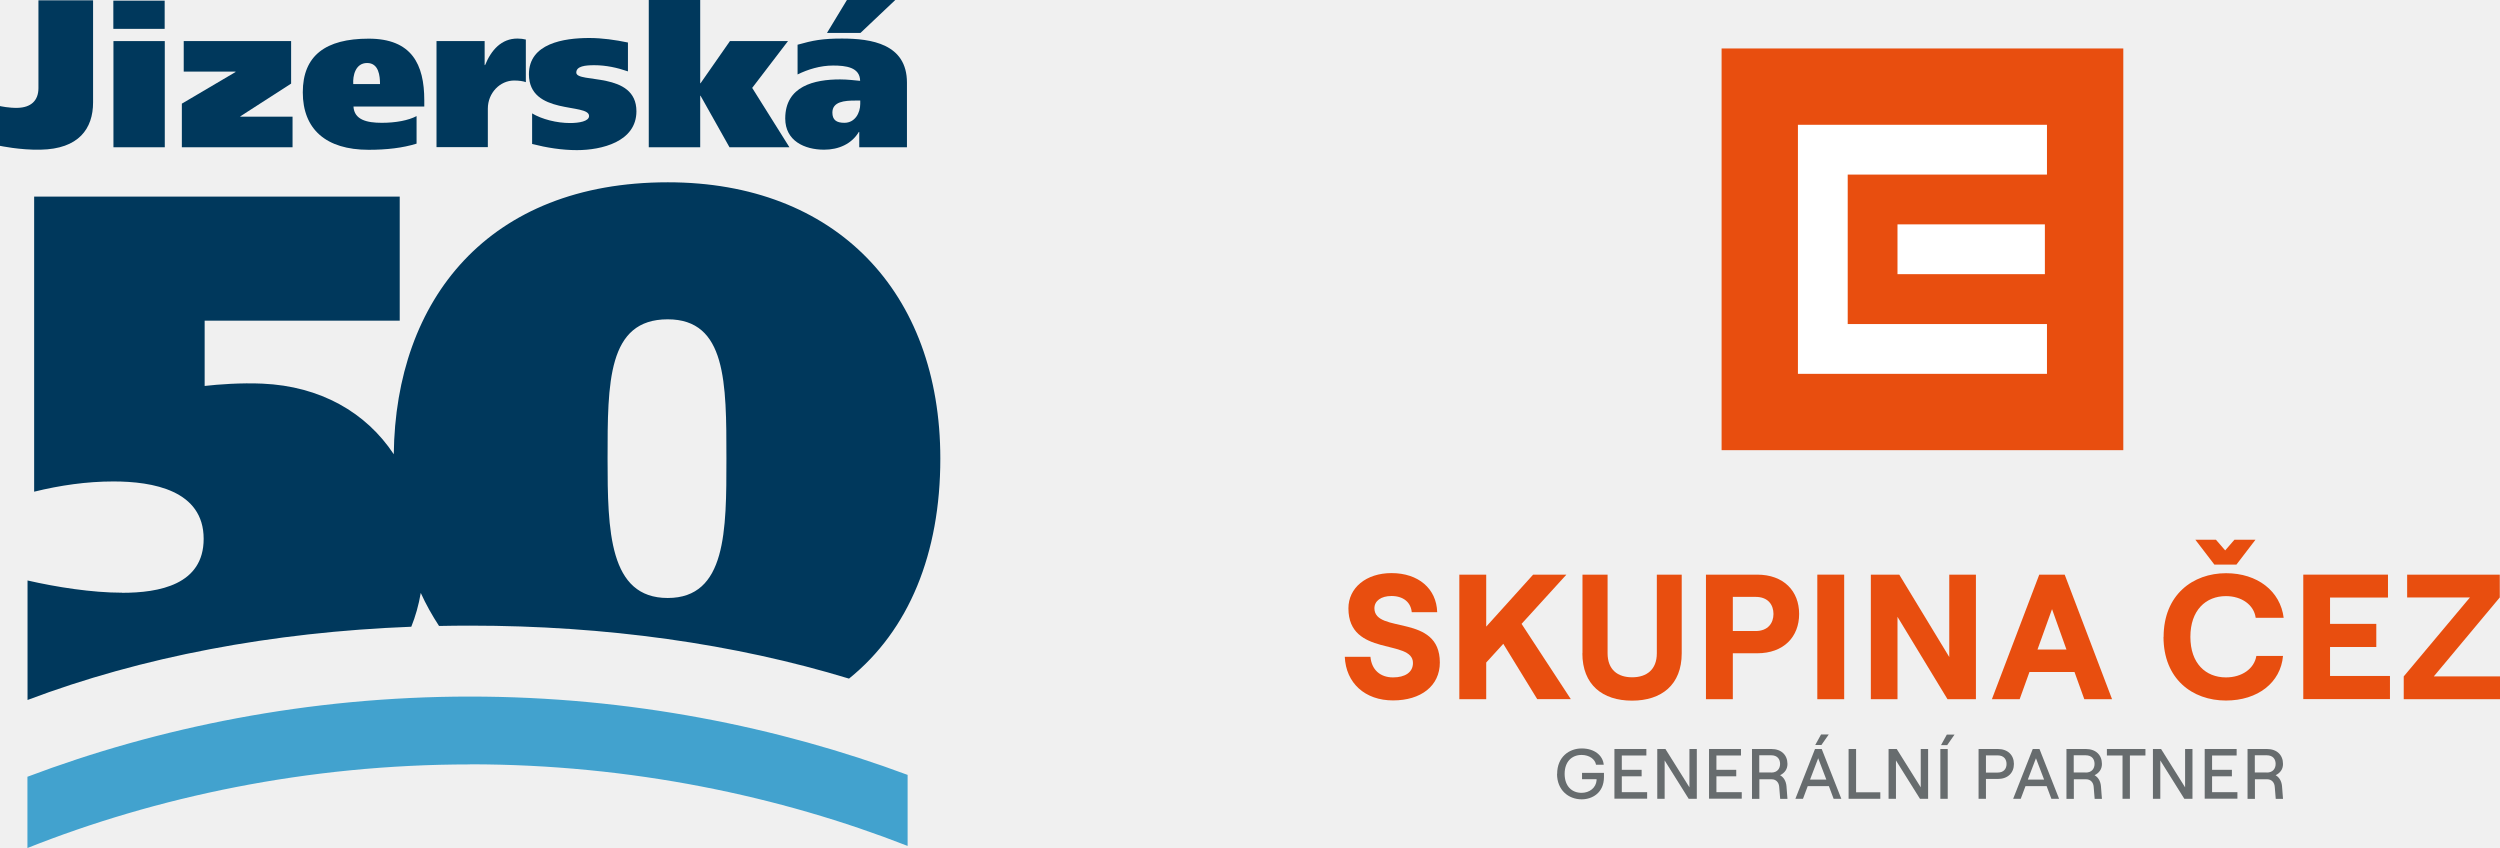
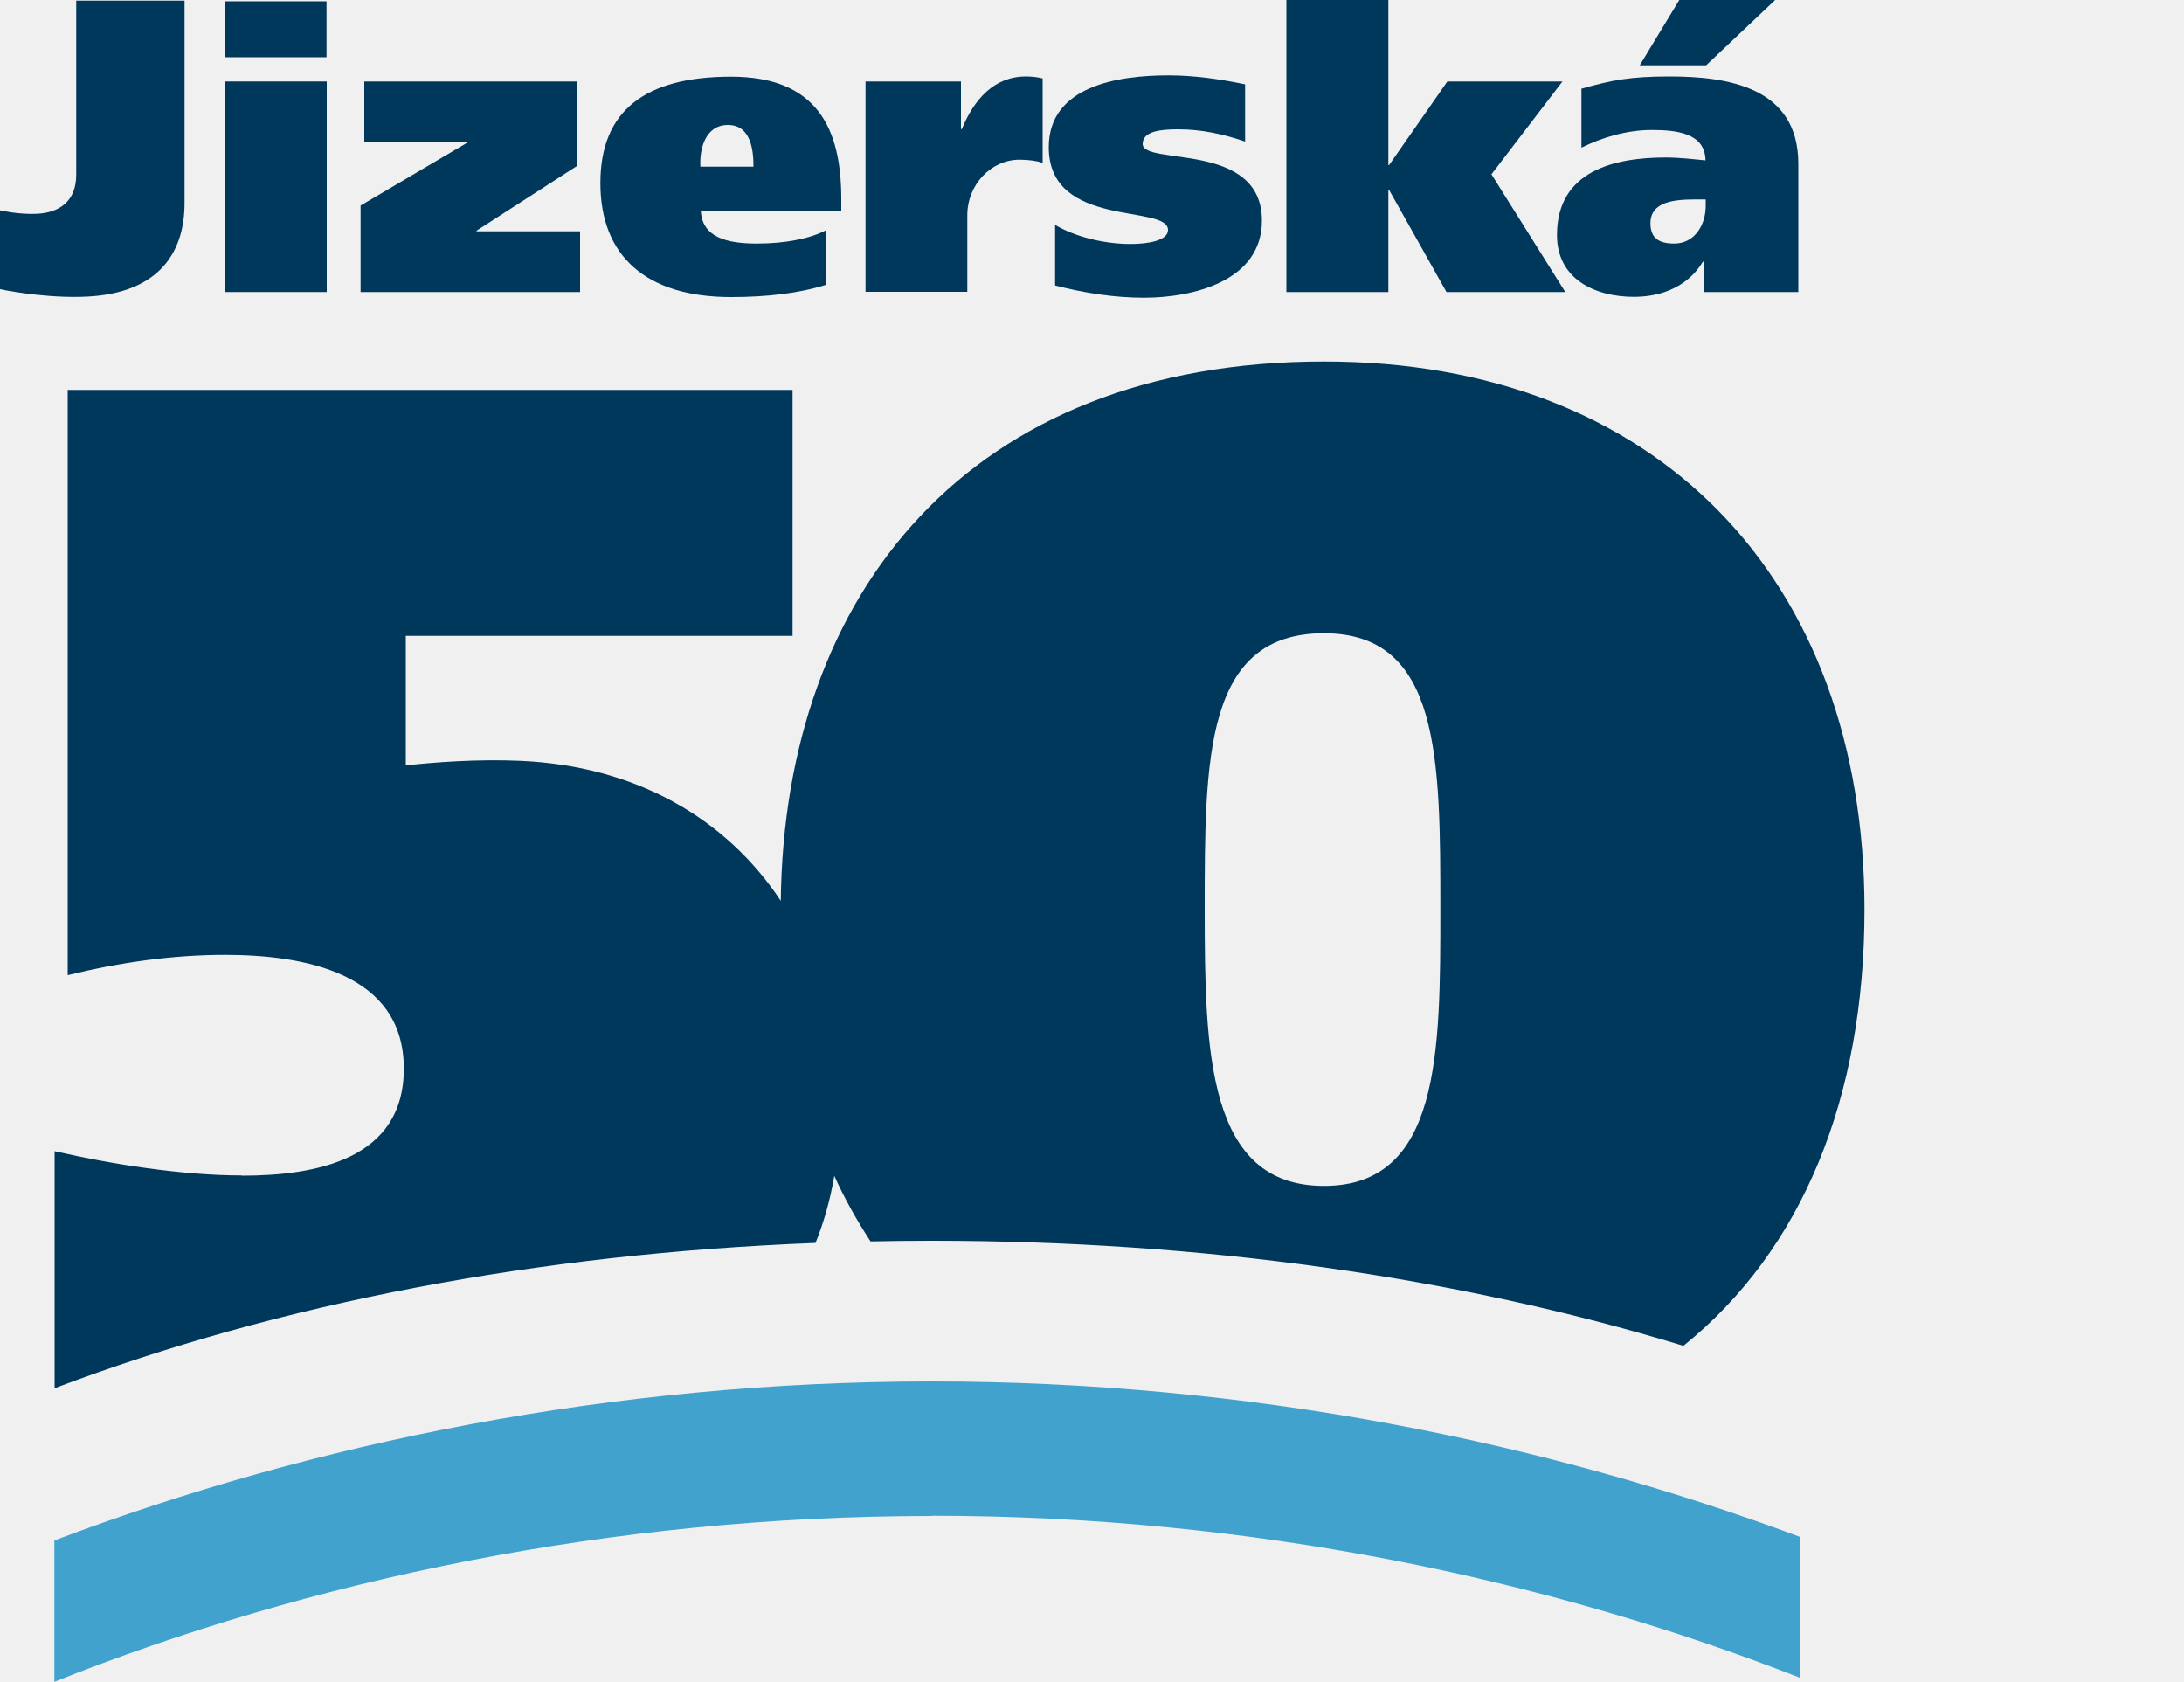
- <svg xmlns="http://www.w3.org/2000/svg" id="Vrstva_2" viewBox="0 0 226.97 76.97">
+ <svg xmlns="http://www.w3.org/2000/svg" id="Vrstva_2" viewBox="0 0 100 76.97">
  <defs>
    <style>.cls-1{fill:#00385c;}.cls-2{fill:#676c6e;}.cls-3{fill:#fff;}.cls-4{fill:#e84e0f;}.cls-5{fill:#42a2ce;}</style>
  </defs>
  <g id="Vrstva_1-2">
    <g>
      <g>
        <rect class="cls-4" x="156.3" y="4.4" width="36.47" height="36.47" />
        <rect class="cls-3" x="172.27" y="20.37" width="13.38" height="4.52" />
        <polygon class="cls-3" points="163.23 11.33 163.23 33.94 185.84 33.94 185.84 29.42 167.75 29.42 167.75 15.85 185.84 15.85 185.84 11.33 163.23 11.33" />
      </g>
      <g>
        <path class="cls-2" d="M141.37,70.26c0-1.54,1.09-2.31,2.23-2.31s1.92,.62,2,1.48h-.7c-.08-.5-.61-.89-1.31-.89-.89,0-1.54,.61-1.54,1.72s.65,1.72,1.54,1.72c.72,0,1.31-.46,1.36-1.14v-.1s-1.32,0-1.32,0v-.57h1.99s0,.14,0,.38c0,1.45-1.09,2.02-2.02,2.02-1.2,0-2.24-.84-2.24-2.31Z" />
        <path class="cls-2" d="M146.57,68h2.9v.59h-2.23v1.3h1.8v.59h-1.8v1.44h2.3v.59h-2.97v-4.52Z" />
        <path class="cls-2" d="M150.45,68h.75l2.18,3.48v-3.48h.67v4.52h-.74l-2.18-3.48v3.48h-.67v-4.52Z" />
        <path class="cls-2" d="M155.16,68h2.9v.59h-2.23v1.3h1.8v.59h-1.8v1.44h2.3v.59h-2.97v-4.52Z" />
        <path class="cls-2" d="M159.05,68h1.77c.91,0,1.46,.55,1.46,1.36,0,.48-.26,.82-.67,1.02,.34,.19,.54,.55,.58,.99l.09,1.16h-.66l-.09-1.1c-.03-.4-.29-.68-.68-.68h-1.12v1.78h-.67v-4.52Zm1.75,2.14c.58,0,.81-.38,.81-.79s-.23-.78-.81-.78h-1.08v1.56h1.08Z" />
        <path class="cls-2" d="M164.77,68h.62l1.78,4.52h-.7l-.43-1.15h-1.92l-.43,1.15h-.69l1.78-4.52Zm-.43,2.78h1.47l-.74-1.94-.74,1.94Zm.99-4.1h.7l-.67,.96h-.56l.53-.96Z" />
        <path class="cls-2" d="M167.84,68h.67v3.93h2.2v.59h-2.88v-4.52Z" />
        <path class="cls-2" d="M171.45,68h.75l2.18,3.48v-3.48h.67v4.52h-.74l-2.18-3.48v3.48h-.67v-4.52Z" />
        <path class="cls-2" d="M176.16,68h.67v4.52h-.67v-4.52Zm.59-1.31h.7l-.67,.96h-.56l.53-.96Z" />
        <path class="cls-2" d="M179.63,68h1.75c.91,0,1.46,.56,1.46,1.36s-.55,1.36-1.46,1.36h-1.08v1.8h-.67v-4.52Zm1.73,2.14c.58,0,.81-.37,.81-.78s-.23-.78-.81-.78h-1.06v1.56h1.06Z" />
        <path class="cls-2" d="M184.54,68h.62l1.78,4.52h-.7l-.43-1.15h-1.92l-.43,1.15h-.69l1.78-4.52Zm-.43,2.78h1.47l-.74-1.94-.74,1.94Z" />
        <path class="cls-2" d="M187.6,68h1.77c.91,0,1.46,.55,1.46,1.36,0,.48-.26,.82-.67,1.02,.34,.19,.54,.55,.58,.99l.09,1.16h-.66l-.09-1.1c-.03-.4-.29-.68-.68-.68h-1.12v1.78h-.67v-4.52Zm1.75,2.14c.58,0,.81-.38,.81-.79s-.23-.78-.81-.78h-1.08v1.56h1.08Z" />
        <path class="cls-2" d="M192.69,68.59h-1.41v-.59h3.5v.59h-1.41v3.93h-.67v-3.93Z" />
        <path class="cls-2" d="M195.45,68h.75l2.18,3.48v-3.48h.67v4.52h-.74l-2.18-3.48v3.48h-.67v-4.52Z" />
        <path class="cls-2" d="M200.16,68h2.9v.59h-2.23v1.3h1.8v.59h-1.8v1.44h2.3v.59h-2.97v-4.52Z" />
        <path class="cls-2" d="M204.04,68h1.77c.91,0,1.46,.55,1.46,1.36,0,.48-.26,.82-.67,1.02,.34,.19,.54,.55,.58,.99l.09,1.16h-.66l-.09-1.1c-.03-.4-.29-.68-.68-.68h-1.12v1.78h-.67v-4.52Zm1.75,2.14c.58,0,.81-.38,.81-.79s-.23-.78-.81-.78h-1.08v1.56h1.08Z" />
      </g>
      <g>
        <path class="cls-4" d="M122.09,59.63h2.33c.1,1.15,.86,1.87,2.05,1.87,1.08,0,1.81-.45,1.81-1.31,0-2.21-5.86-.52-5.86-4.96,0-1.87,1.62-3.2,3.91-3.2,2.44,0,4.09,1.41,4.15,3.55h-2.31c-.08-.89-.76-1.47-1.84-1.47-.95,0-1.55,.45-1.55,1.11,0,2.36,5.94,.45,5.94,4.93,0,2.12-1.71,3.44-4.25,3.44s-4.28-1.57-4.38-3.97Z" />
        <path class="cls-4" d="M132.49,63.48v-11.31h2.44v4.72l4.26-4.72h3.02l-4.07,4.47,4.47,6.83h-3.05l-3.08-5.02-1.55,1.7v3.33h-2.44Z" />
        <path class="cls-4" d="M143.67,59.31v-7.14h2.28v7.14c0,1.49,.92,2.18,2.23,2.18s2.24-.69,2.24-2.18v-7.14h2.26v7.14c0,2.86-1.83,4.3-4.51,4.3s-4.51-1.44-4.51-4.3Z" />
        <path class="cls-4" d="M154.88,52.17h4.65c2.41,0,3.81,1.49,3.81,3.57s-1.4,3.57-3.81,3.57h-2.21v4.17h-2.44v-11.31Zm4.51,5.12c1.13,0,1.62-.73,1.62-1.55s-.48-1.55-1.62-1.55h-2.07v3.1h2.07Z" />
        <path class="cls-4" d="M164.99,52.17h2.44v11.31h-2.44v-11.31Z" />
        <path class="cls-4" d="M169.85,52.17h2.58l4.54,7.48v-7.48h2.42v11.31h-2.58l-4.54-7.48v7.48h-2.42v-11.31Z" />
        <path class="cls-4" d="M185.14,52.17h2.31l4.3,11.31h-2.52l-.89-2.47h-4.09l-.89,2.47h-2.52l4.3-11.31Zm-.16,6.8h2.63l-1.31-3.67-1.32,3.67Z" />
        <path class="cls-4" d="M196.43,57.82c0-3.81,2.65-5.78,5.67-5.78,2.84,0,4.93,1.62,5.23,4.05h-2.54c-.16-1.18-1.28-1.97-2.7-1.97-1.83,0-3.23,1.28-3.23,3.7s1.4,3.68,3.23,3.68c1.45,0,2.57-.79,2.76-1.95h2.42c-.21,2.42-2.29,4.05-5.18,4.05-3.07,0-5.67-1.97-5.67-5.78Zm4.75-8.82l.84,.97,.84-.97h1.91l-1.73,2.26h-2l-1.73-2.26h1.87Z" />
        <path class="cls-4" d="M209.11,52.17h7.69v2.08h-5.26v2.39h4.2v2.1h-4.2v2.63h5.44v2.1h-7.87v-11.31Z" />
        <path class="cls-4" d="M218.23,61.41l6.01-7.17h-5.7v-2.07h8.41v2.07l-5.99,7.17h6.01v2.07h-8.74v-2.07Z" />
      </g>
    </g>
    <g>
      <path class="cls-1" d="M11.07,53.81c-2.71,0-5.96-.51-8.57-1.11v10.85c10.34-3.91,22.18-6.16,34.84-6.65,.38-.94,.67-1.96,.86-3.07,.48,1.06,1.04,2.05,1.66,3,.93-.02,1.86-.03,2.8-.03,12.34,0,24.01,1.64,34.42,4.81,5.45-4.39,8.29-11.37,8.29-19.97,0-15.15-9.51-25.09-24.74-25.09-16.29,0-24.72,10.64-24.88,24.69-2.52-3.81-6.68-6.18-11.92-6.41-1.95-.09-4.04,.07-5.25,.21v-5.93h17.71v-11.26H3.1v26.79c2.36-.58,4.78-.93,7.2-.93,3.56,0,8.19,.8,8.19,5.21,0,4.17-4.04,4.9-7.41,4.9ZM60.62,28.99c5.33,0,5.33,5.74,5.33,12.65,0,6.54,0,12.65-5.33,12.65s-5.46-6.11-5.46-12.65c0-6.91,0-12.65,5.46-12.65Z" />
      <path class="cls-1" d="M8.45,9.3c0,2.37-1.29,4.23-4.78,4.29-1.86,.04-3.67-.35-3.67-.35v-3.61s.82,.19,1.64,.16c1.12-.04,1.85-.61,1.85-1.79V.03h4.96V9.3Z" />
      <rect class="cls-1" x="10.29" y=".06" width="4.66" height="2.56" />
      <rect class="cls-1" x="10.3" y="3.73" width="4.66" height="9.64" />
      <polygon class="cls-1" points="16.68 3.73 26.43 3.73 26.43 7.59 21.82 10.56 21.82 10.59 26.56 10.59 26.56 13.37 16.51 13.37 16.51 9.41 21.38 6.54 21.38 6.5 16.68 6.5 16.68 3.73" />
      <path class="cls-1" d="M32.09,9.67c.07,1.2,1.2,1.48,2.57,1.48,1.28,0,2.42-.22,3.16-.61v2.5c-1.24,.39-2.72,.56-4.35,.56-3.9,0-5.98-1.89-5.98-5.22s2.07-4.87,5.98-4.87,5.05,2.33,5.05,5.59v.57h-6.44Zm2.41-2.04c0-.74-.11-1.91-1.17-1.91s-1.31,1.15-1.26,1.91h2.43Z" />
      <path class="cls-1" d="M44,3.73v2.18h.04c.56-1.37,1.48-2.41,2.94-2.41,.28,0,.57,.04,.76,.09v3.87c-.22-.09-.63-.15-1.06-.15-1.29,0-2.39,1.13-2.39,2.55v3.5h-4.66V3.73h4.37Z" />
      <path class="cls-1" d="M48.3,10.29c.9,.54,2.24,.88,3.46,.88,.79,0,1.72-.15,1.72-.64,0-1.2-5.46-.04-5.46-3.79,0-2.8,3.16-3.29,5.48-3.29,1.18,0,2.35,.17,3.51,.41v2.62c-.99-.34-2-.56-3.06-.56-.8,0-1.63,.08-1.63,.67,0,1.01,5.46-.15,5.46,3.51,0,2.78-3.18,3.53-5.4,3.53-1.36,0-2.75-.22-4.07-.56v-2.79Z" />
      <polygon class="cls-1" points="63.57 7.56 63.6 7.56 66.27 3.73 71.54 3.73 68.29 7.98 71.67 13.37 66.23 13.37 63.6 8.69 63.57 8.69 63.57 13.37 58.9 13.37 58.9 0 63.57 0 63.57 7.56" />
      <path class="cls-1" d="M72.41,4.06c1.39-.39,2.22-.56,4.03-.56,2.66,0,5.9,.48,5.9,4v5.87h-4.33v-1.39h-.04c-.65,1.09-1.83,1.61-3.15,1.61-1.79,0-3.53-.81-3.53-2.83,0-2.96,2.66-3.55,4.98-3.55,.65,0,1.39,.09,1.82,.13-.02-1.24-1.3-1.39-2.46-1.39s-2.29,.35-3.22,.81v-2.7ZM81.28,0l-3.16,2.99h-3.04L76.89,0h4.39Zm-3.18,9.13h-.46c-.96,0-2.07,.09-2.07,1.09,0,.67,.37,.93,1.09,.93,.96,0,1.44-.89,1.44-1.72v-.3Z" />
      <path class="cls-5" d="M42.67,69.39c14.61,0,28.23,2.91,39.73,7.41v-6.45c-11.69-4.35-25.25-7.11-39.73-7.11-14.66,0-28.39,2.82-40.18,7.28v6.47c11.58-4.61,25.38-7.59,40.18-7.59Z" />
    </g>
  </g>
</svg>
